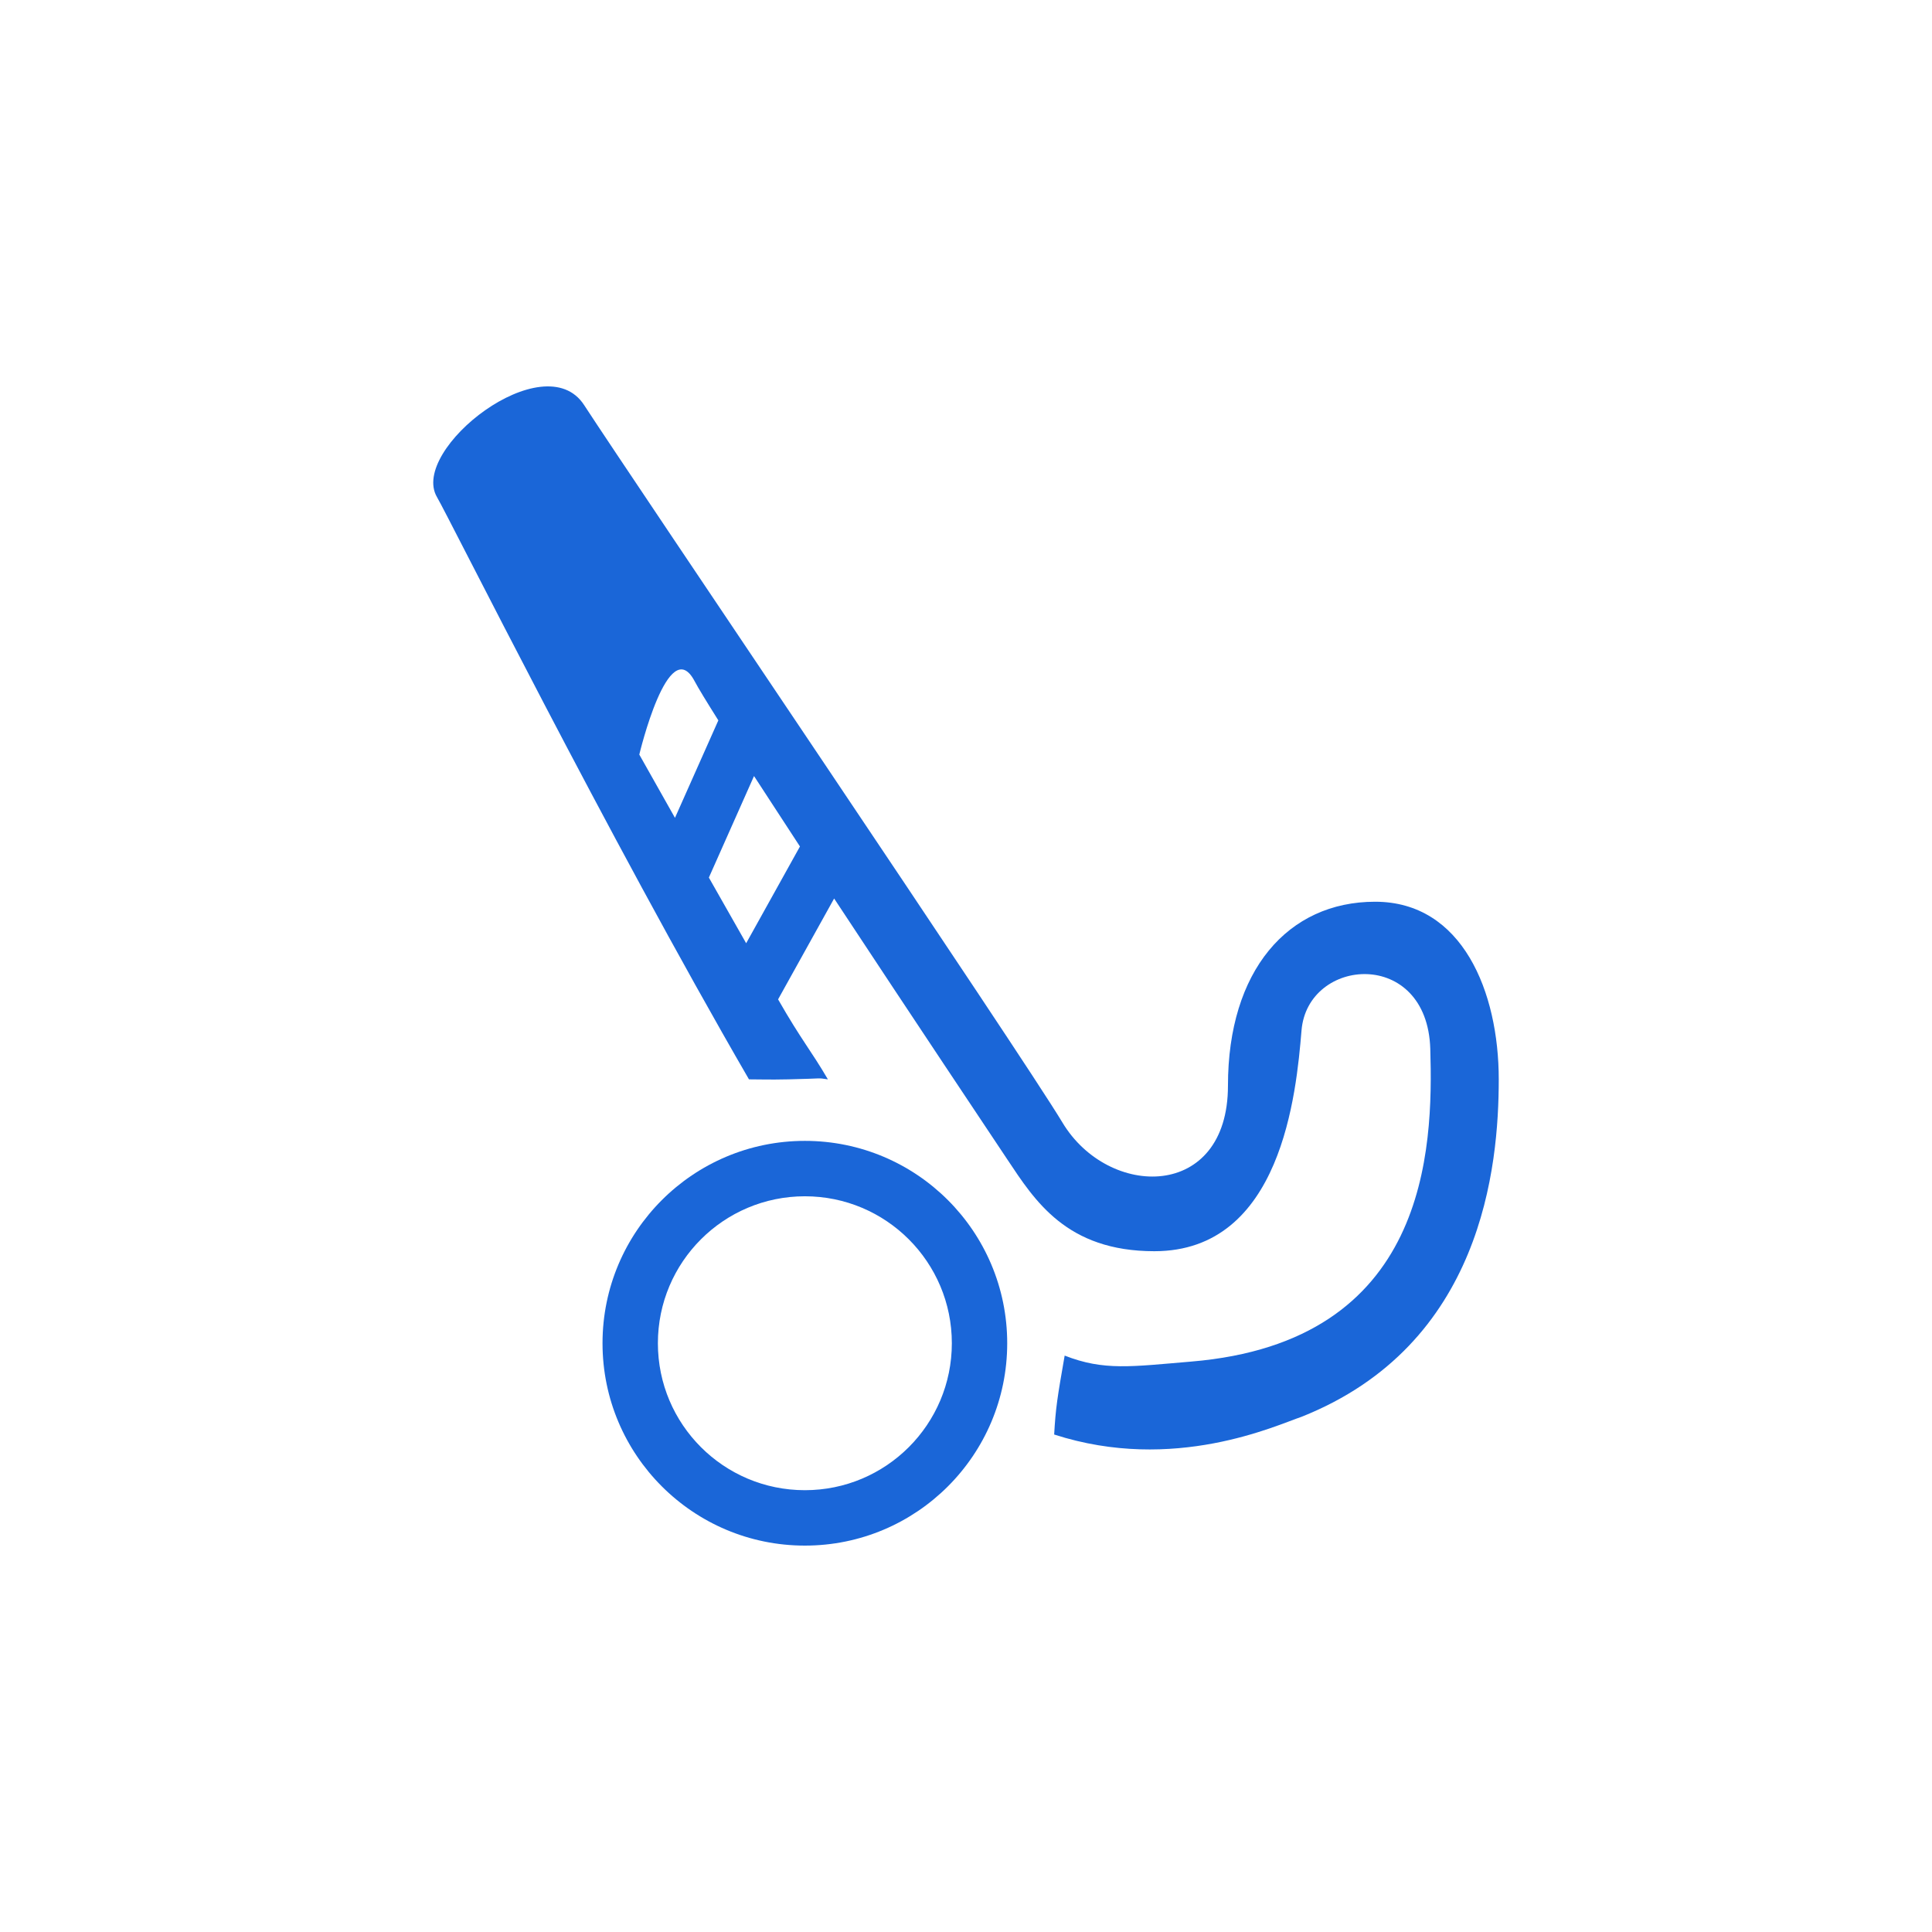
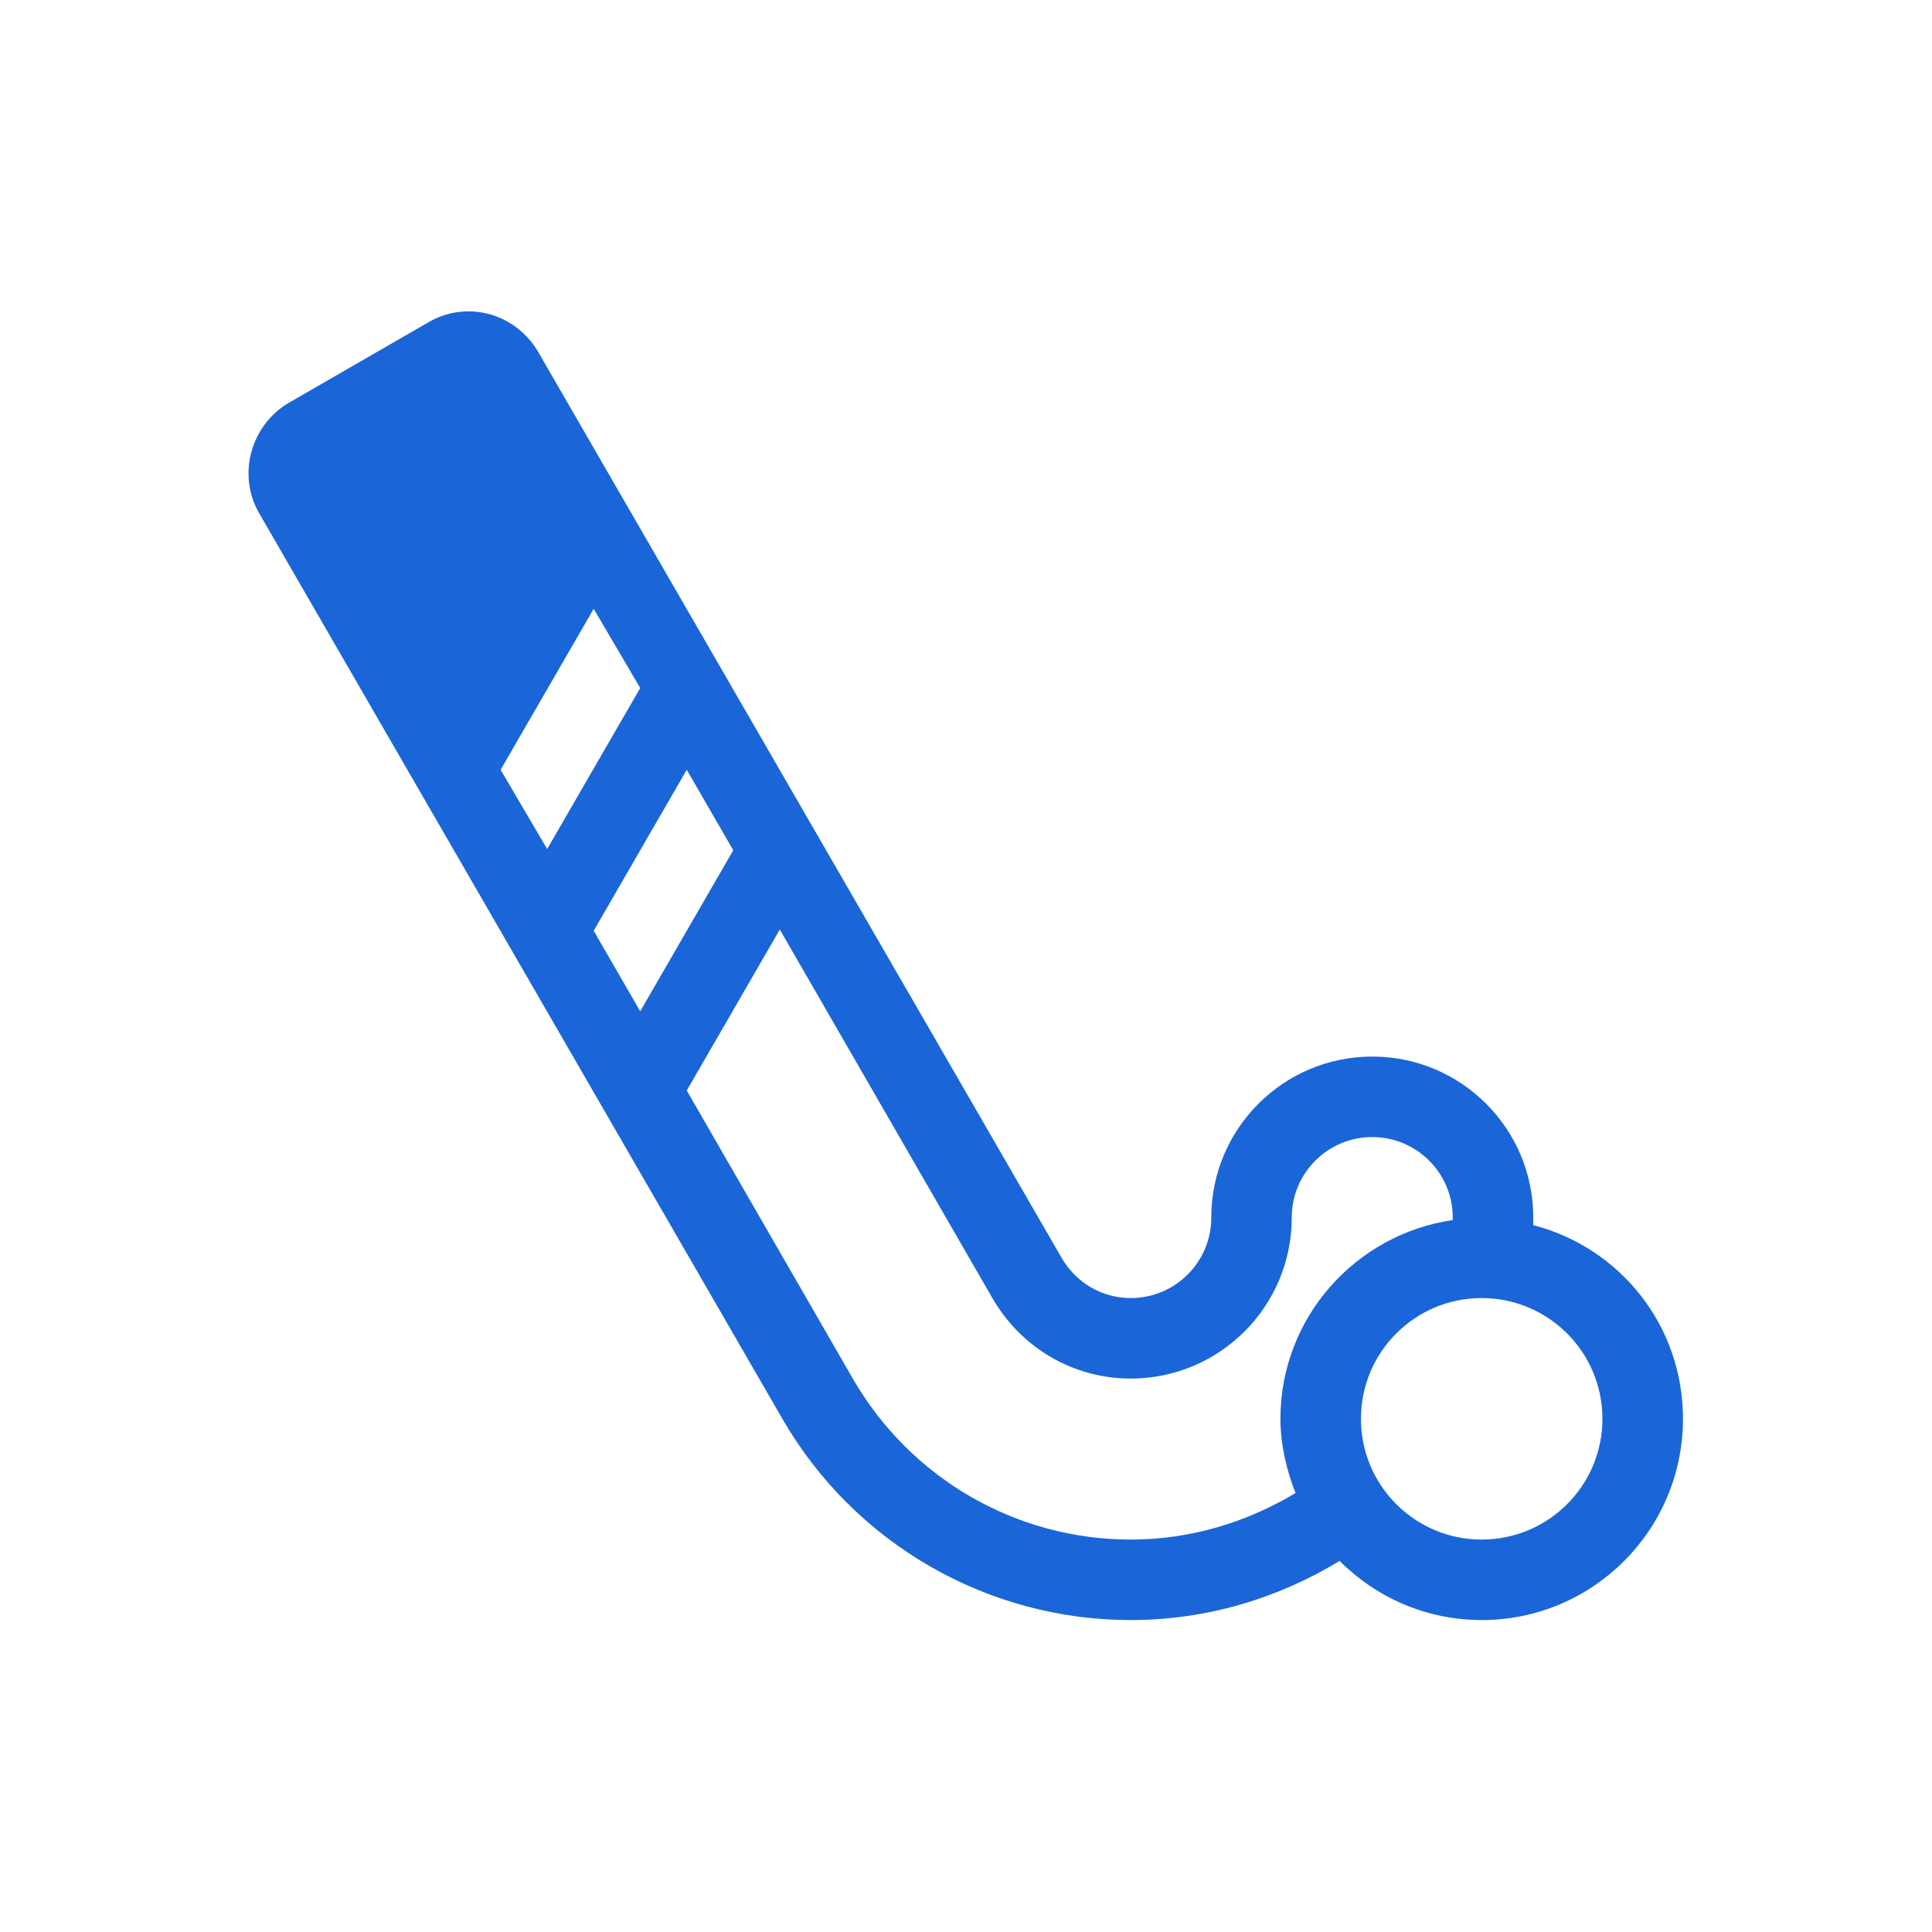
- <svg xmlns="http://www.w3.org/2000/svg" width="60" height="60" id="svg7760" version="1.1">
+ <svg xmlns="http://www.w3.org/2000/svg" width="48" height="48" id="svg7760" version="1.1">
  <defs id="defs7762" />
-   <g id="layer1" transform="translate(0,-992.3622)">
-     <g transform="matrix(1.22554,0,0,1.22554,-1.250978,991.5673)" id="g3057" style="fill:#1a66d8;fill-opacity:1">
-       <path style="fill:#1a66d8;fill-opacity:1;fill-rule:evenodd" clip-rule="evenodd" d="m 21.417,30.963 c -2.057,0 -3.725,1.667 -3.725,3.724 0,2.057 1.668,3.724 3.725,3.724 2.057,0 3.724,-1.667 3.724,-3.724 0,-2.057 -1.667,-3.724 -3.724,-3.724 z m 0,-1.404 c -2.832,0 -5.128,2.296 -5.128,5.128 0,2.832 2.296,5.128 5.128,5.128 2.832,0 5.127,-2.296 5.127,-5.128 0,-2.832 -2.295,-5.128 -5.127,-5.128 z" id="path3059" />
-       <path style="fill:#1a66d8;fill-opacity:1;fill-rule:evenodd" clip-rule="evenodd" d="m 35.867,23.499 c -2.214,0 -3.729,1.748 -3.729,4.661 0,2.914 -3.03,2.875 -4.195,0.933 -1.032,-1.72 -10.917,-16.328 -12.121,-18.181 -1.01,-1.554 -4.428,1.127 -3.729,2.331 0.339,0.583 4.284,8.503 7.907,14.757 0.366,0 0.453,0.011 1,0 0.916,-0.019 0.708,-0.043 1,0 -0.422,-0.724 -0.669,-0.99 -1.262,-2.027 l 1.42,-2.556 c 1.938,2.941 4.01,6.044 4.386,6.608 0.699,1.049 1.502,2.33 3.729,2.33 3.224,0 3.597,-4.002 3.729,-5.594 0.155,-1.864 3.186,-2.098 3.263,0.467 0.078,2.563 -0.057,7.424 -6.06,7.924 C 29.689,35.279 28.995,35.39 28,35 c -0.188,1.078 -0.227,1.32 -0.266,2 3.041,0.984 5.632,-0.236 6.269,-0.449 C 38.587,34.726 39,30.214 39,28 39,25.786 38.082,23.499 35.867,23.499 z M 17.221,19.77 c 0,0 0.738,-3.107 1.399,-1.865 0.093,0.177 0.308,0.528 0.604,0.998 l -1.099,2.47 C 17.583,20.411 17.221,19.77 17.221,19.77 z m 2.708,4.781 c -0.324,-0.57 -0.644,-1.134 -0.945,-1.664 l 1.144,-2.573 c 0.354,0.546 0.748,1.15 1.164,1.785 l -1.363,2.452 z" id="path3061" />
-     </g>
+   <g id="layer1" transform="translate(0,-1004.362)">
+     <path style="fill:#1a66d8;fill-opacity:1;stroke:none" d="m 11.406,7.75 c -0.258,0.032 -0.511,0.112 -0.75,0.25 L 7.188,10 c -0.957,0.552 -1.302,1.793 -0.75,2.75 l 13,22.5 c 1.786,3.094 5.084,5 8.656,5 1.898,0 3.676,-0.55 5.188,-1.469 0.905,0.905 2.151,1.469 3.531,1.469 2.761,0 5,-2.239 5,-5 0,-2.325 -1.568,-4.253 -3.719,-4.812 0.001,-0.062 0,-0.125 0,-0.188 0,-2.209 -1.791,-4 -4,-4 -2.209,0 -4,1.791 -4,4 0,1.105 -0.895,2 -2,2 -0.715,0 -1.361,-0.381 -1.719,-1 l -13,-22.5 c -0.414,-0.717 -1.195,-1.096 -1.969,-1 z m 3.344,7.375 1.156,1.969 -2.312,4 L 12.438,19.125 z m 2.312,4 1.156,2 -2.312,4 -1.156,-2 z m 2.312,3.969 5.281,9.156 c 0.715,1.238 2.008,2 3.438,2 2.209,0 4,-1.791 4,-4 0,-1.105 0.895,-2 2,-2 1.105,0 2,0.895 2,2 0,0.021 1.65e-4,0.041 0,0.062 -2.416,0.353 -4.281,2.424 -4.281,4.938 0,0.645 0.153,1.278 0.375,1.844 -1.201,0.72 -2.592,1.156 -4.094,1.156 -2.858,0 -5.477,-1.525 -6.906,-4 l -4.125,-7.156 z M 36.812,32.25 c 1.657,0 3,1.343 3,3 0,1.657 -1.343,3 -3,3 -1.657,0 -3,-1.343 -3,-3 0,-1.657 1.343,-3 3,-3 z" transform="translate(0,1004.362)" id="path3266" />
  </g>
</svg>
